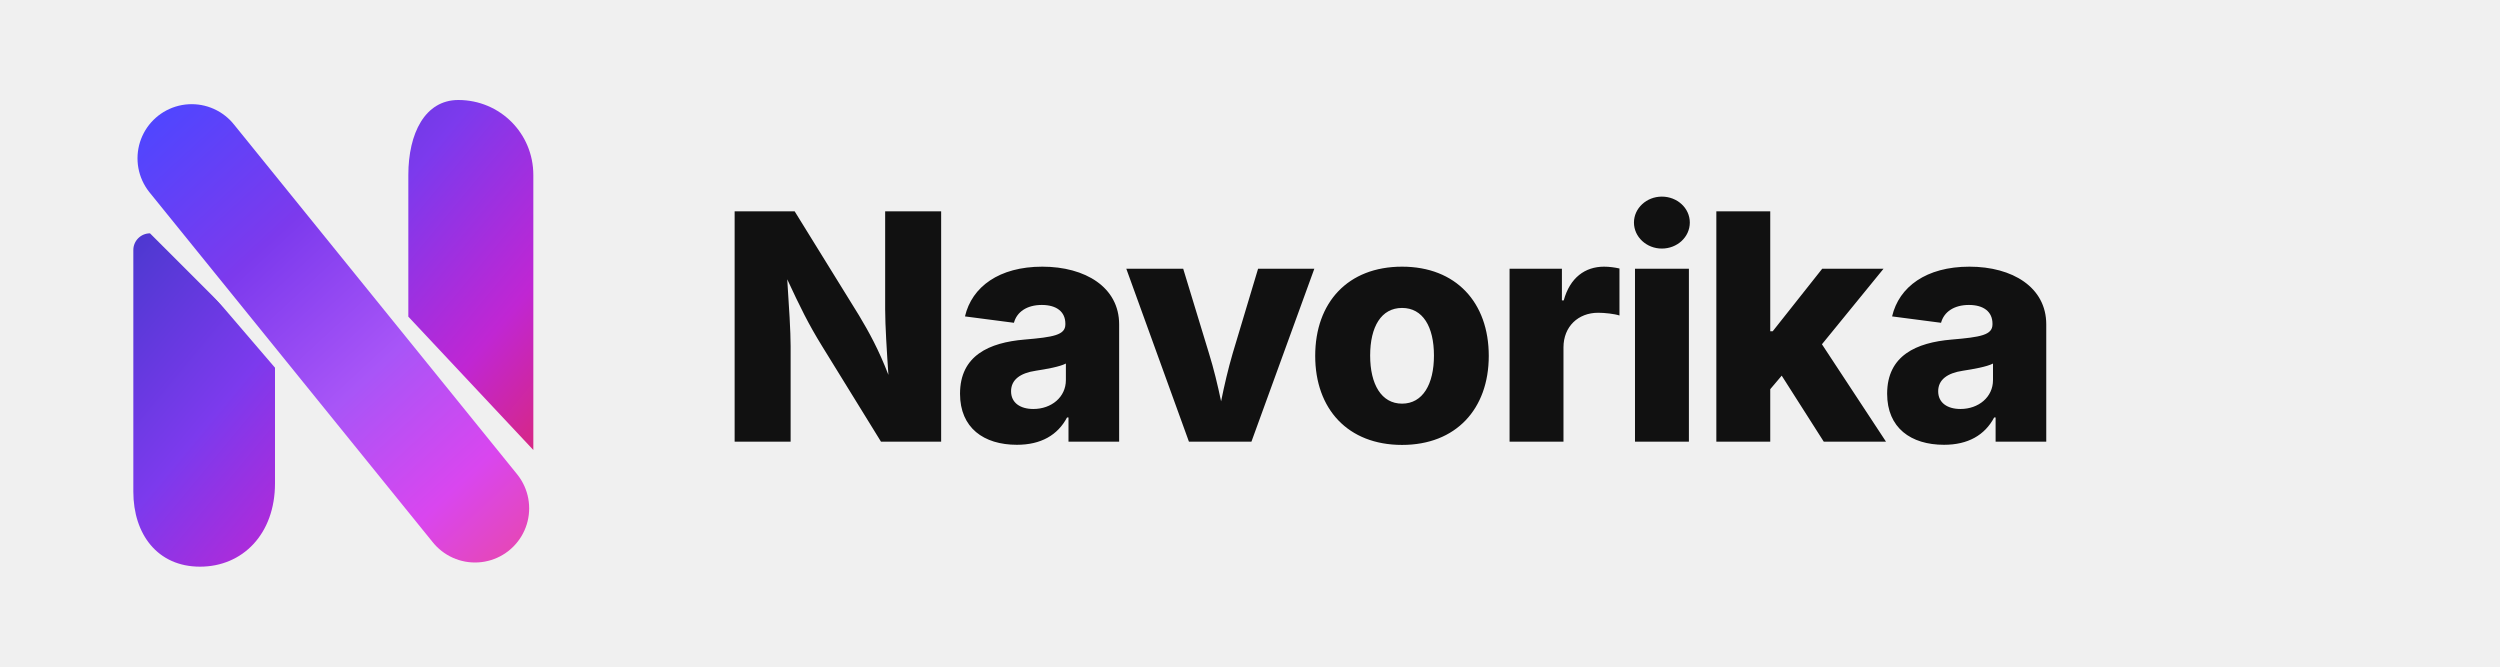
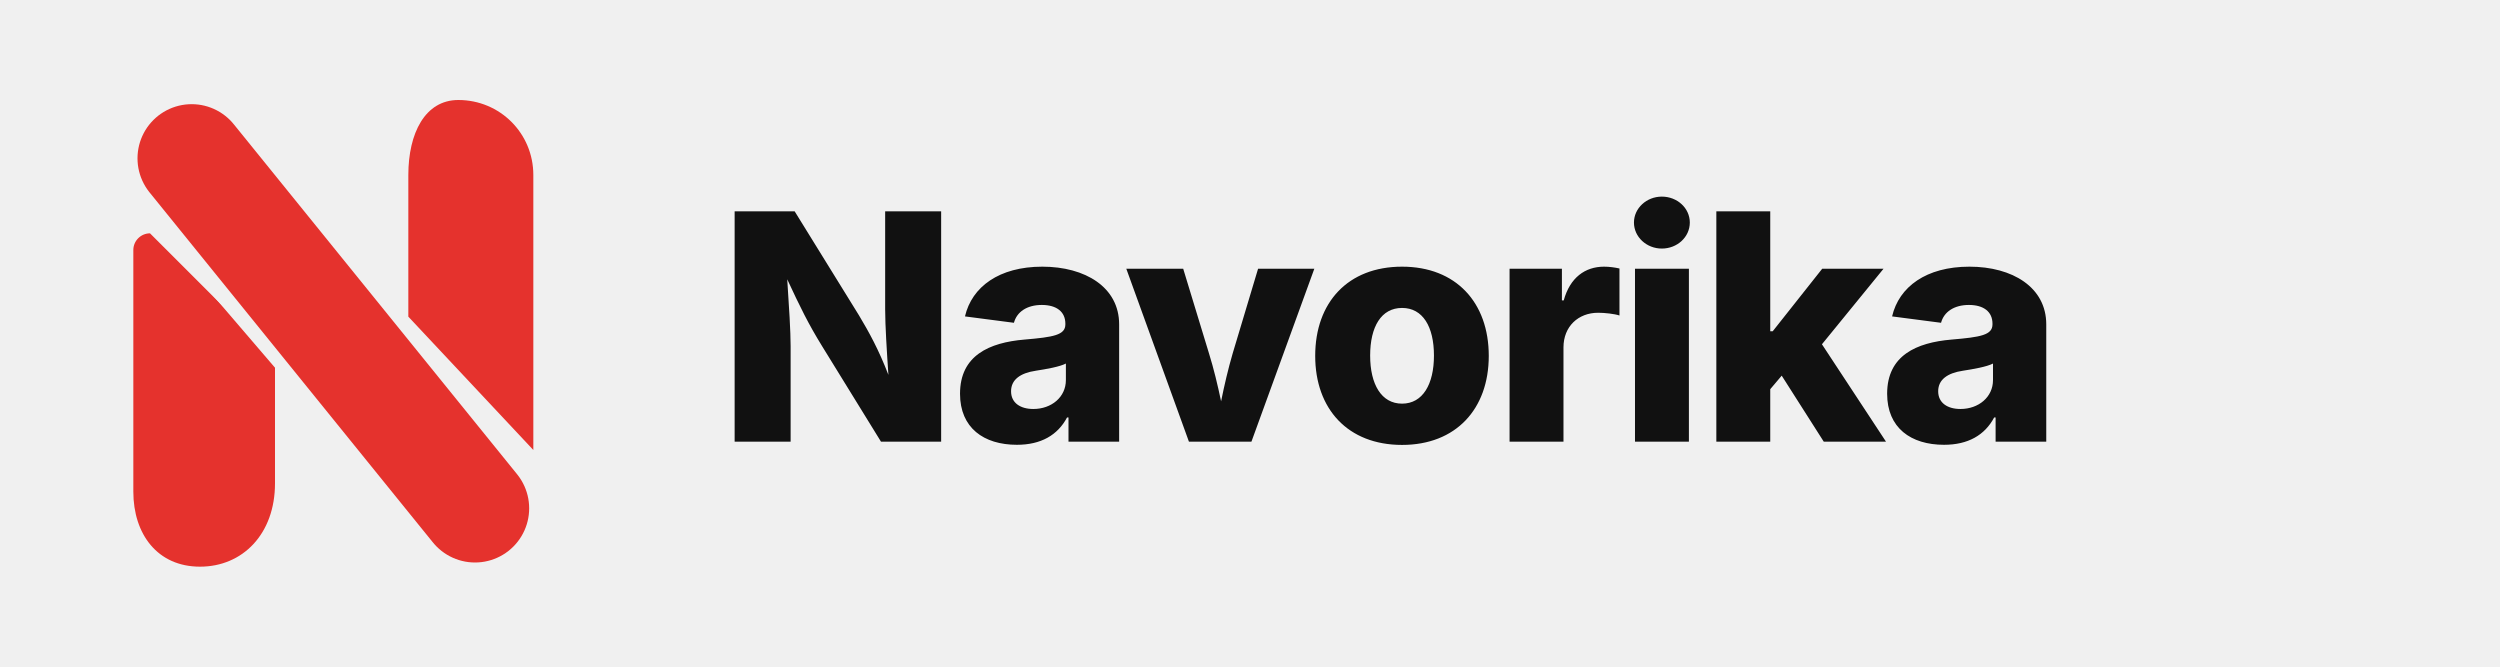
<svg xmlns="http://www.w3.org/2000/svg" viewBox="0 0 300 80" fill="none">
  <defs>
-     <linearGradient id="navorikaGradient" x1="8" y1="8" x2="58" y2="62" gradientUnits="userSpaceOnUse">
-       <stop offset="0%" stop-color="#4F46FF" />
-       <stop offset="28%" stop-color="#7C3AED" />
-       <stop offset="55%" stop-color="#A855F7" />
-       <stop offset="78%" stop-color="#D946EF" />
-       <stop offset="100%" stop-color="#EC4899" />
-     </linearGradient>
-     <linearGradient id="stemGradient" x1="8" y1="14" x2="54" y2="52" gradientUnits="userSpaceOnUse">
-       <stop offset="0%" stop-color="#4338CA" />
-       <stop offset="42%" stop-color="#7C3AED" />
-       <stop offset="75%" stop-color="#C026D3" />
-       <stop offset="100%" stop-color="#DB2777" />
-     </linearGradient>
    <mask id="cut">
      <rect x="0" y="0" width="64" height="64" fill="white" />
      <path d="M14 11L50 53" stroke="black" stroke-width="16" stroke-linecap="round" />
    </mask>
  </defs>
  <g transform="translate(8 8)">
    <g mask="url(#cut)">
-       <path d="M10 20L25 35V50C25 56.1 21.1 60 16 60C10.9 60 8 56.1 8 51V22C8 20.9 8.9 20 10 20Z" fill="url(#stemGradient)" />
-       <path d="M47 4C52 4 56 8 56 13V46L41 30V13C41 8 43 4 47 4Z" fill="url(#stemGradient)" />
+       <path d="M10 20L25 35V50C25 56.1 21.1 60 16 60C10.9 60 8 56.1 8 51V22C8 20.9 8.9 20 10 20Z" fill="#e5322d" />
+       <path d="M47 4C52 4 56 8 56 13V46L41 30V13C41 8 43 4 47 4Z" fill="#e5322d" />
    </g>
-     <path d="M15 11L49 53" stroke="url(#navorikaGradient)" stroke-width="13" stroke-linecap="round" />
+     <path d="M15 11L49 53" stroke="#e5322d" stroke-width="13" stroke-linecap="round" />
  </g>
  <text x="86" y="53" font-family="Inter, Arial, sans-serif" font-size="38" font-weight="800" fill="#111111" letter-spacing="-1">
    Navorika
  </text>
</svg>
